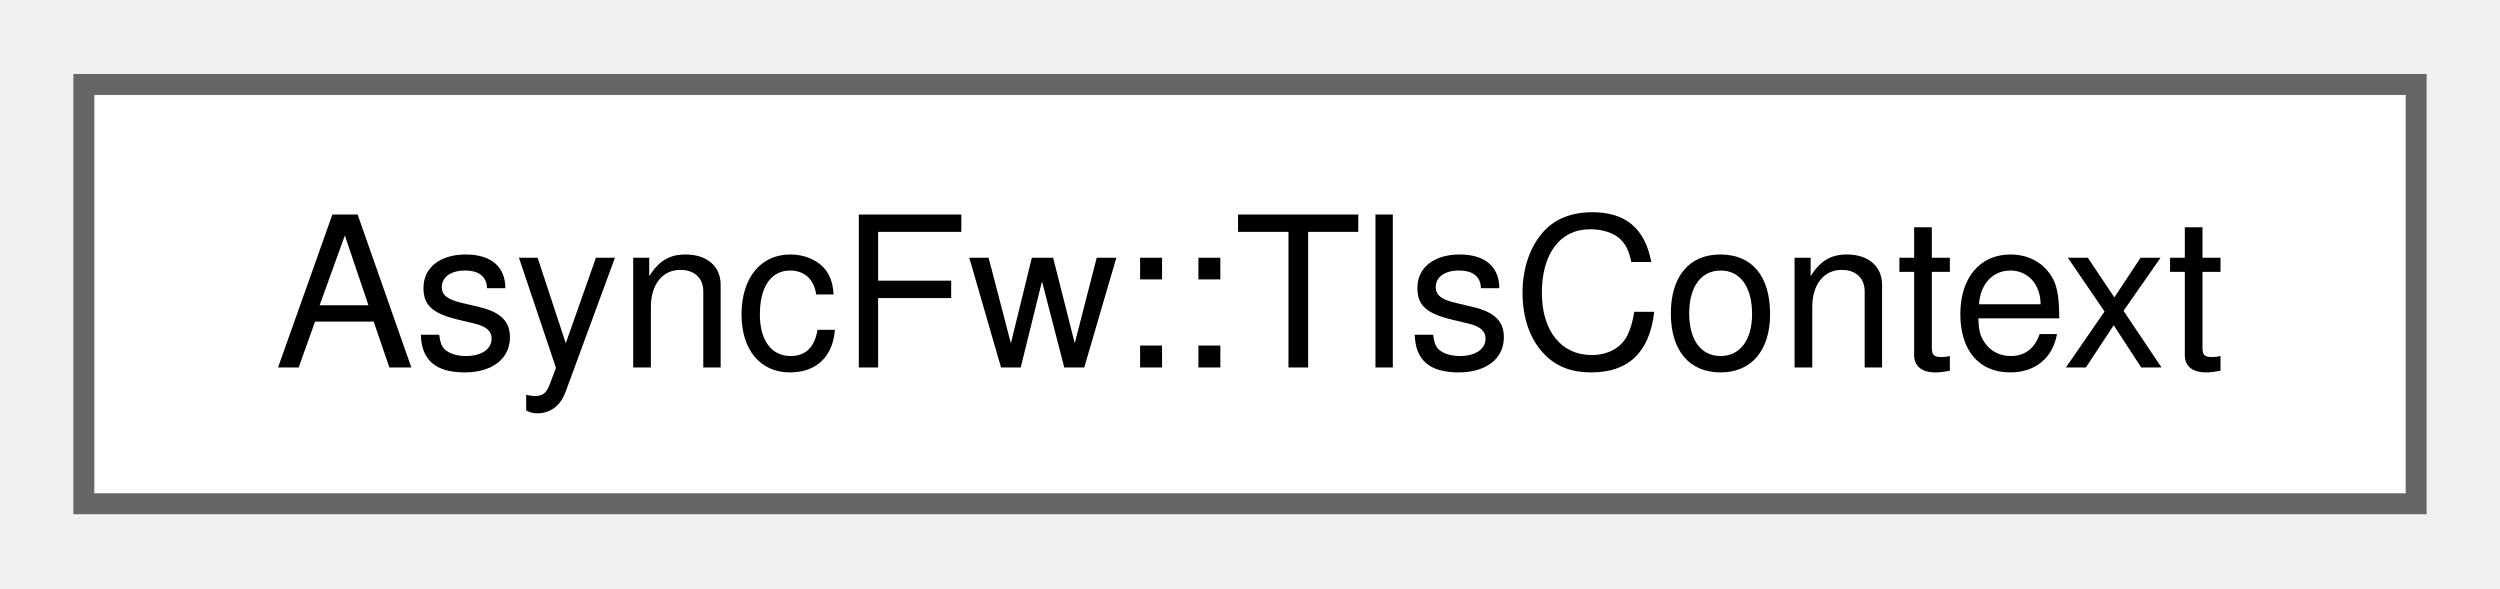
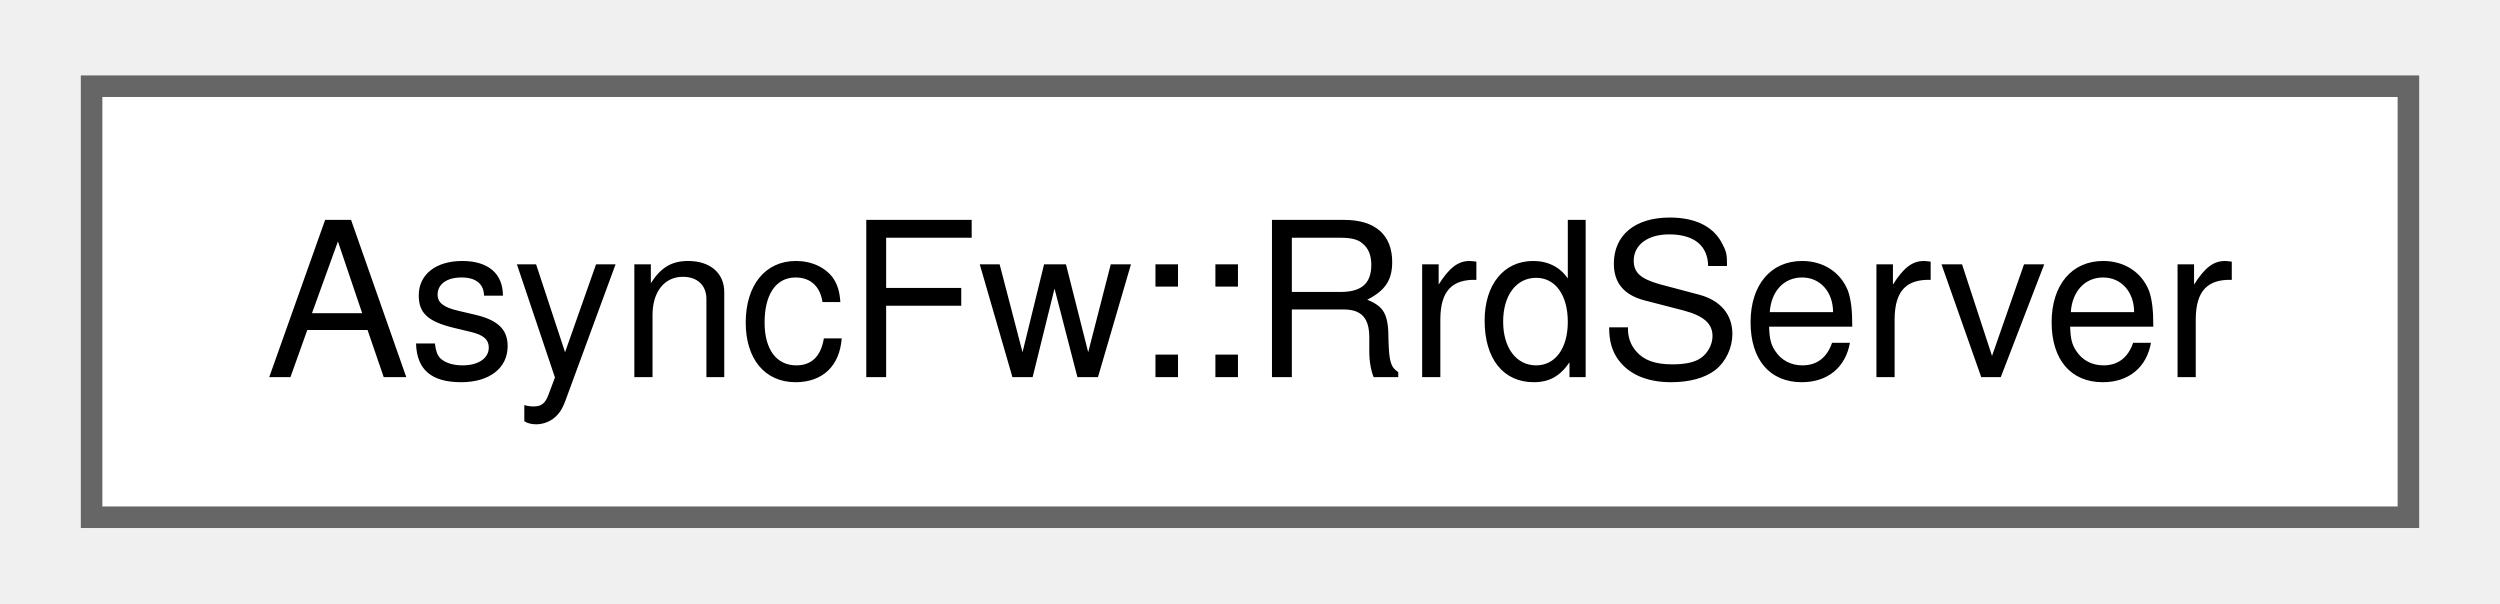
- <svg xmlns="http://www.w3.org/2000/svg" xmlns:xlink="http://www.w3.org/1999/xlink" width="119pt" height="28pt" viewBox="0.00 0.00 119.25 28.00">
+ <svg xmlns="http://www.w3.org/2000/svg" xmlns:xlink="http://www.w3.org/1999/xlink" width="116pt" height="28pt" viewBox="0.00 0.00 115.50 28.00">
  <g id="graph0" class="graph" transform="scale(1 1) rotate(0) translate(4 24)">
    <g id="Node000000" class="node">
      <g id="a_Node000000">
-         <a xlink:href="classAsyncFw_1_1TlsContext.html" target="_top" xlink:title="The TlsContext class provides functionality for managing TLS certificates.">
-           <polygon fill="white" stroke="#666666" points="111.25,-20 0,-20 0,0 111.25,0 111.25,-20" />
-           <text text-anchor="middle" x="55.62" y="-6.5" font-family="Helvetica,sans-Serif" font-size="10.00">AsyncFw::TlsContext</text>
+         <a xlink:href="classAsyncFw_1_1RrdServer.html" target="_top" xlink:title="The RrdServer class.">
+           <polygon fill="white" stroke="#666666" points="107.5,-20 0,-20 0,0 107.5,0 107.5,-20" />
+           <text text-anchor="middle" x="53.75" y="-6.5" font-family="Helvetica,sans-Serif" font-size="10.00">AsyncFw::RrdServer</text>
        </a>
      </g>
    </g>
  </g>
</svg>
